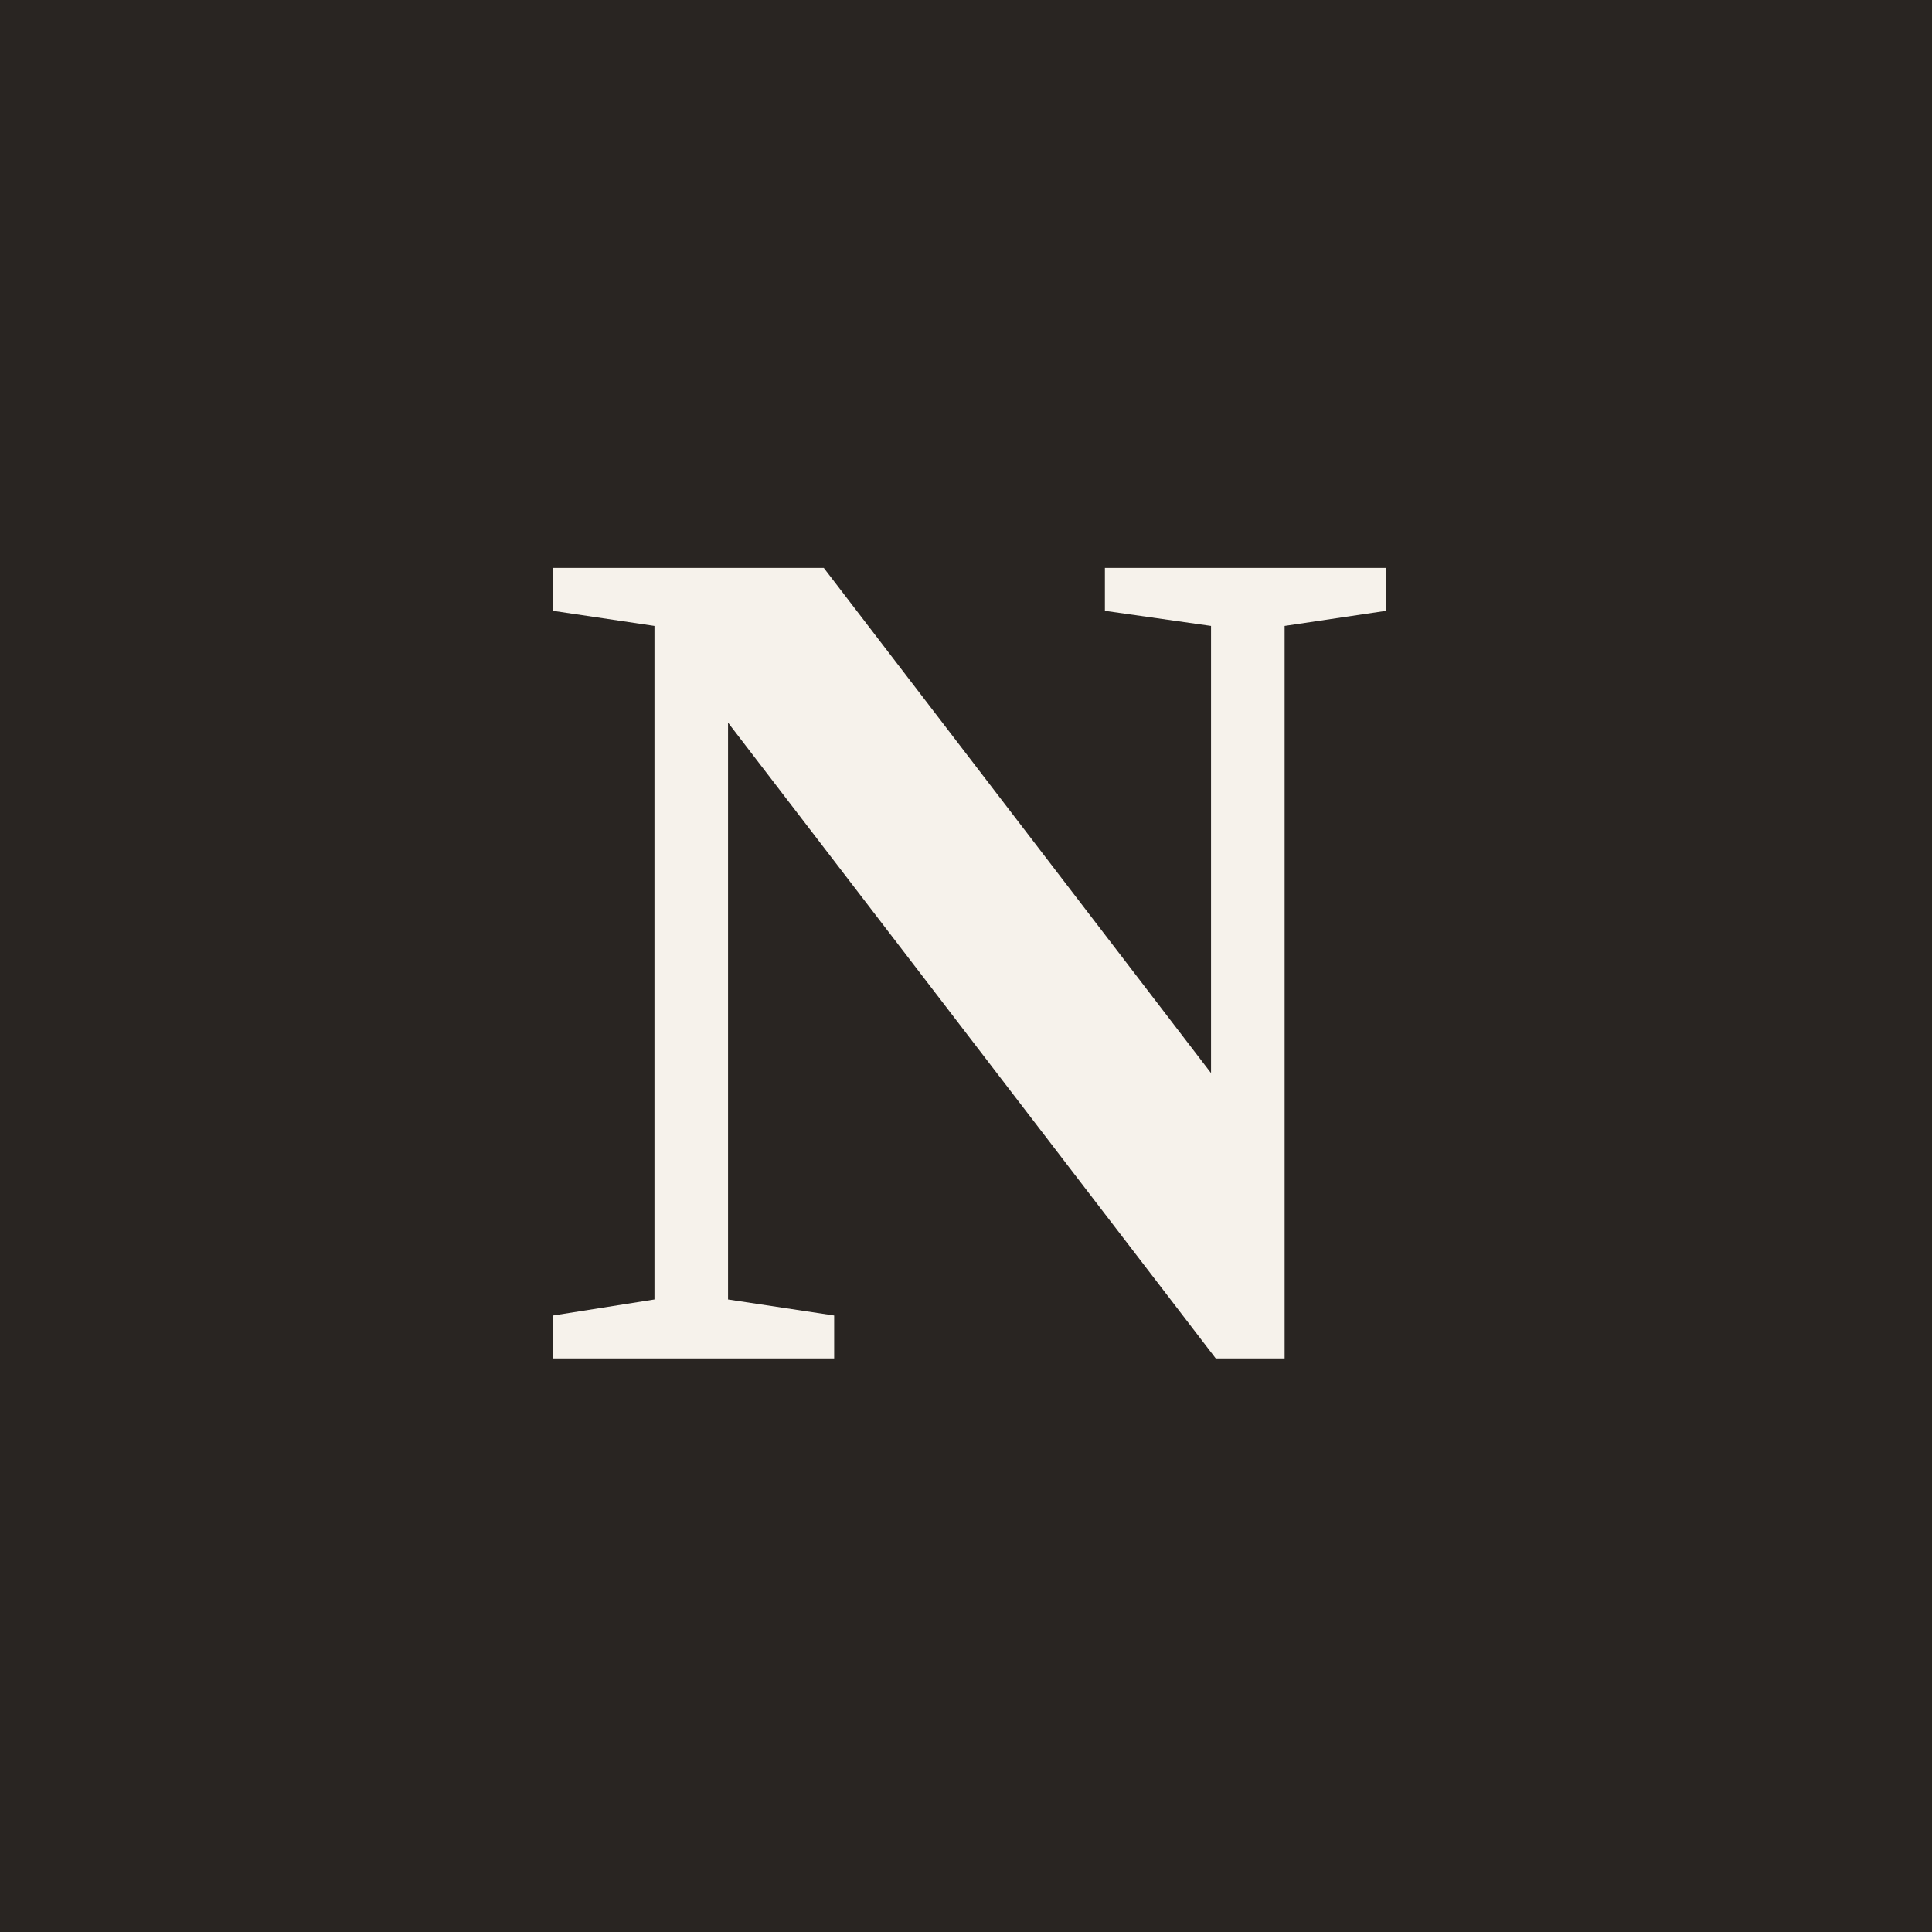
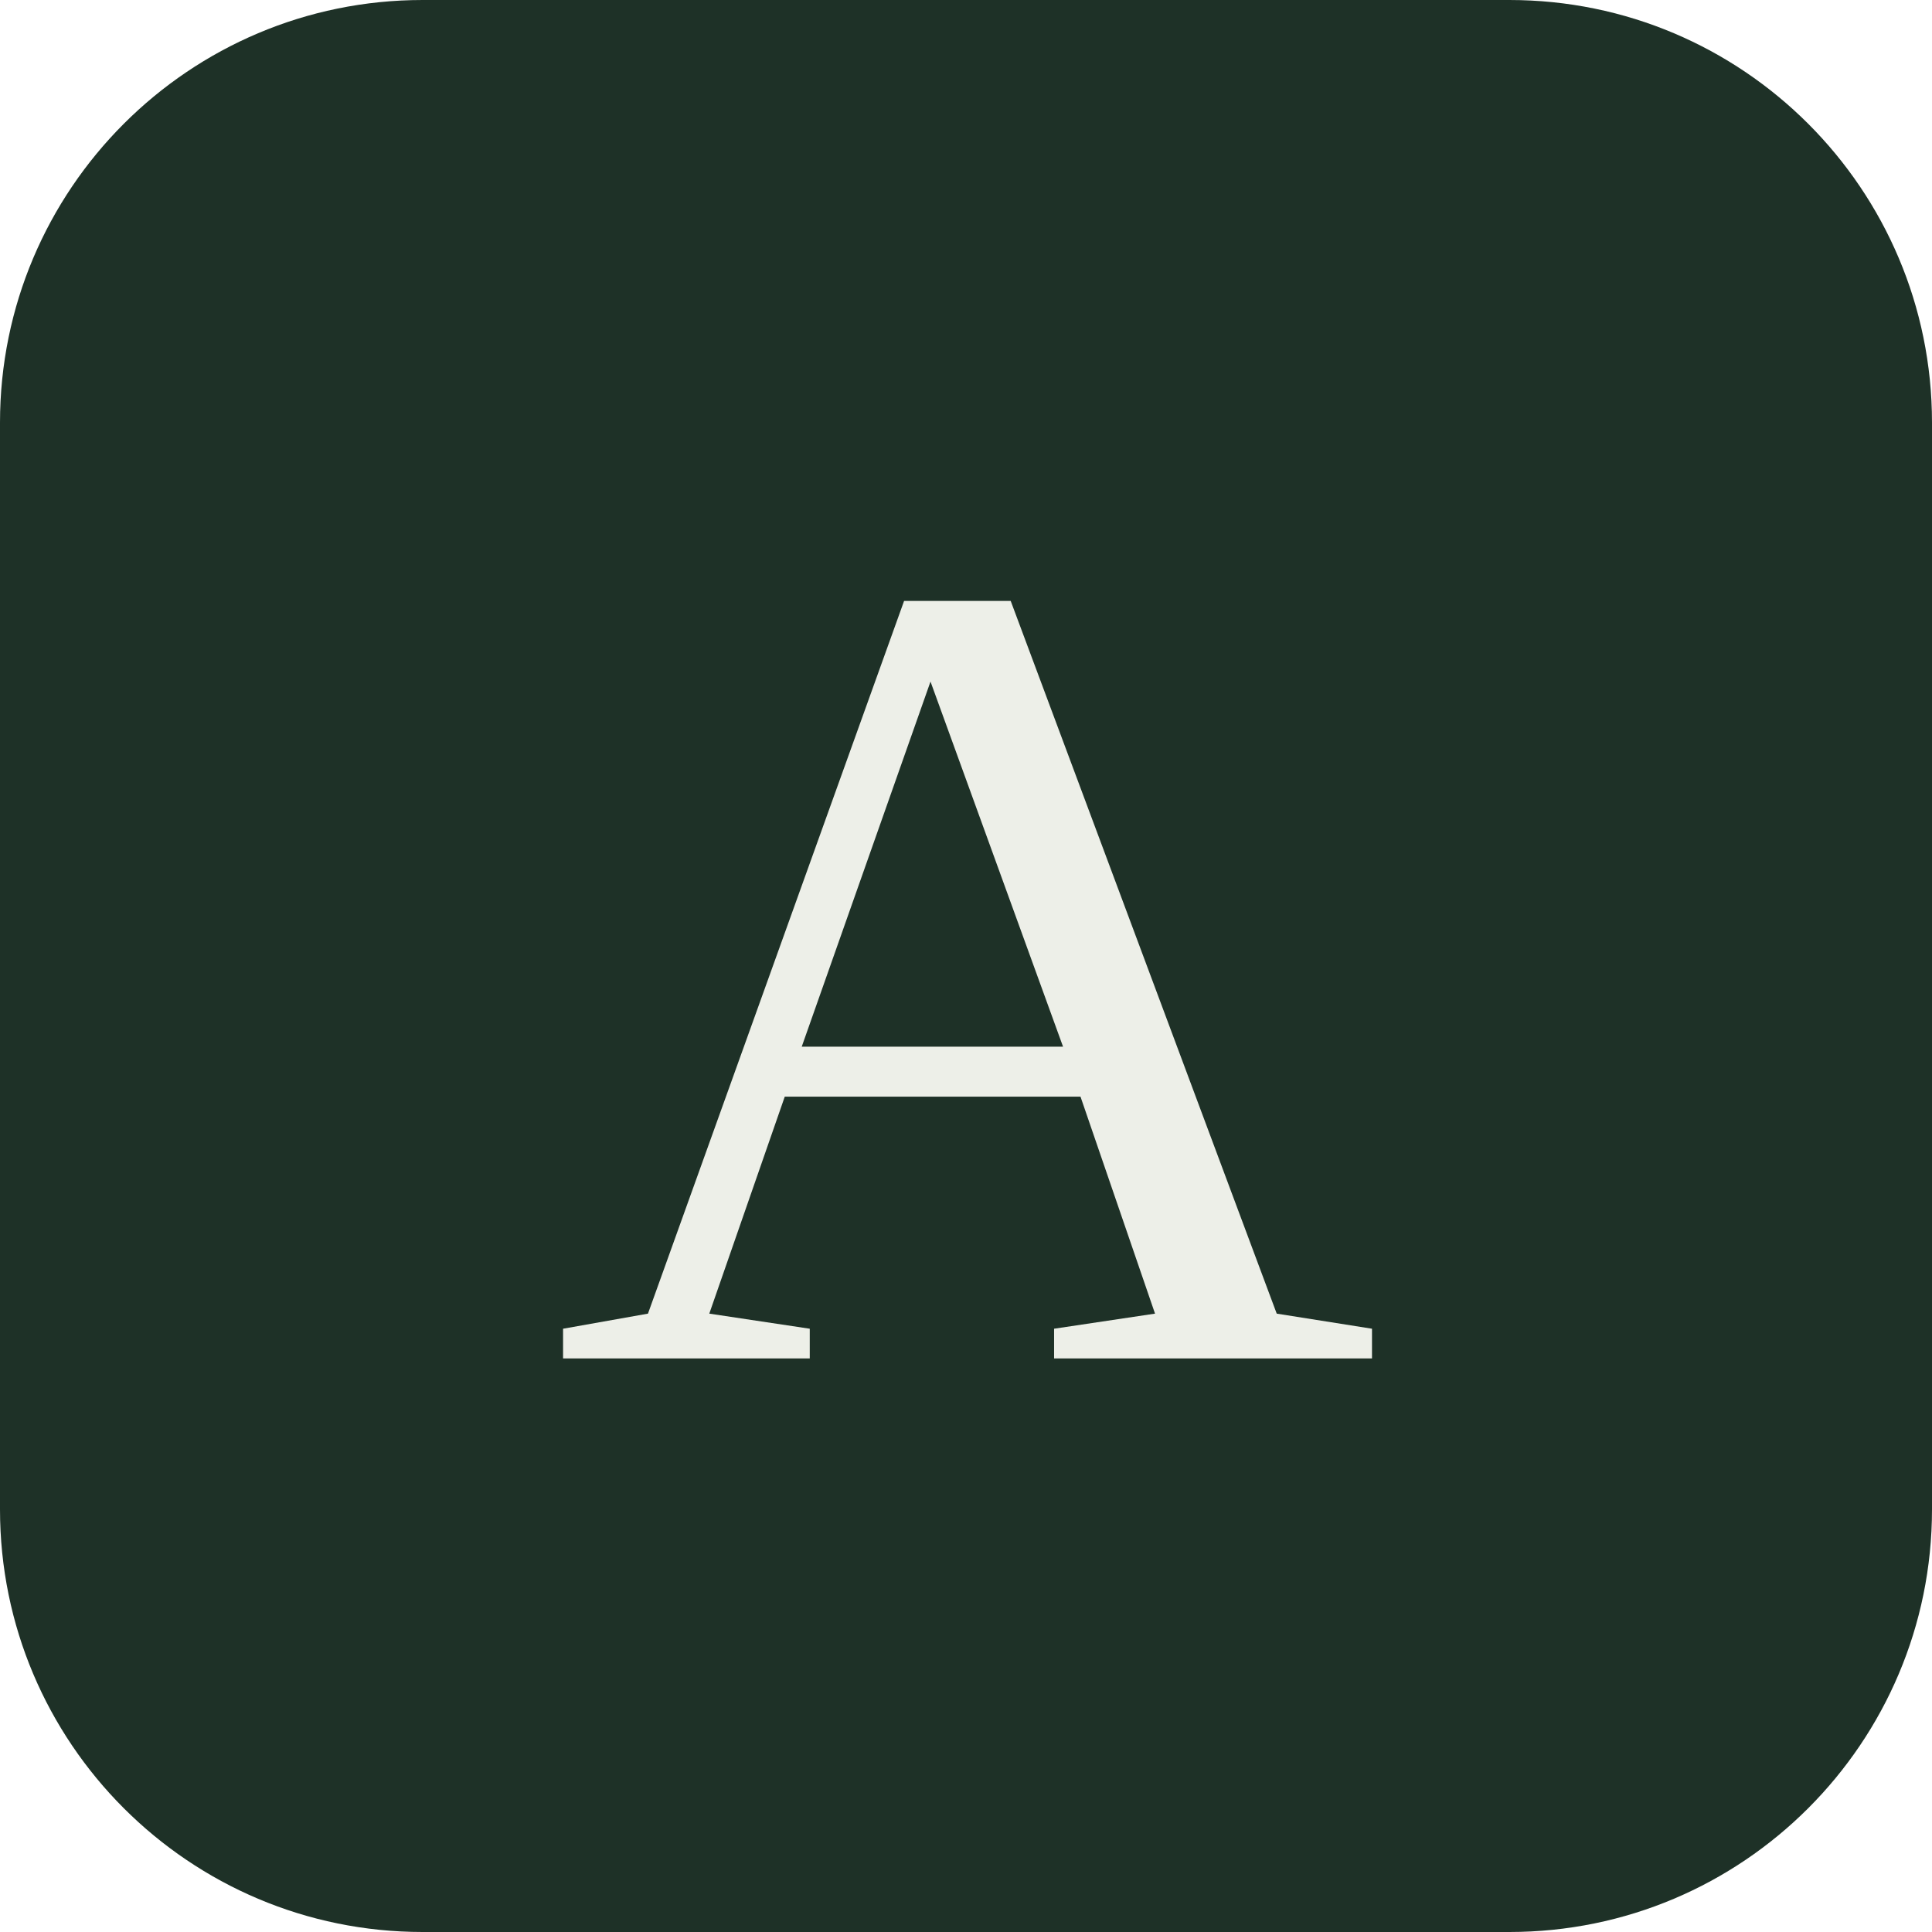
- <svg xmlns="http://www.w3.org/2000/svg" viewBox="0 0 64 64" role="img" aria-label="Noore">
-   <rect width="64" height="64" fill="#292522" />
-   <text x="32" y="45" text-anchor="middle" font-family="Georgia, 'Times New Roman', serif" font-size="40" font-weight="600" fill="#f6f2eb">N</text>
+ <svg xmlns="http://www.w3.org/2000/svg" viewBox="0 0 64 64" role="img" aria-label="Store icon">
+   <rect width="64" height="64" rx="14" fill="#1e3127" />
+   <text x="32" y="45" text-anchor="middle" font-family="Georgia, 'Times New Roman', serif" font-size="38" fill="#edefe8">A</text>
</svg>
